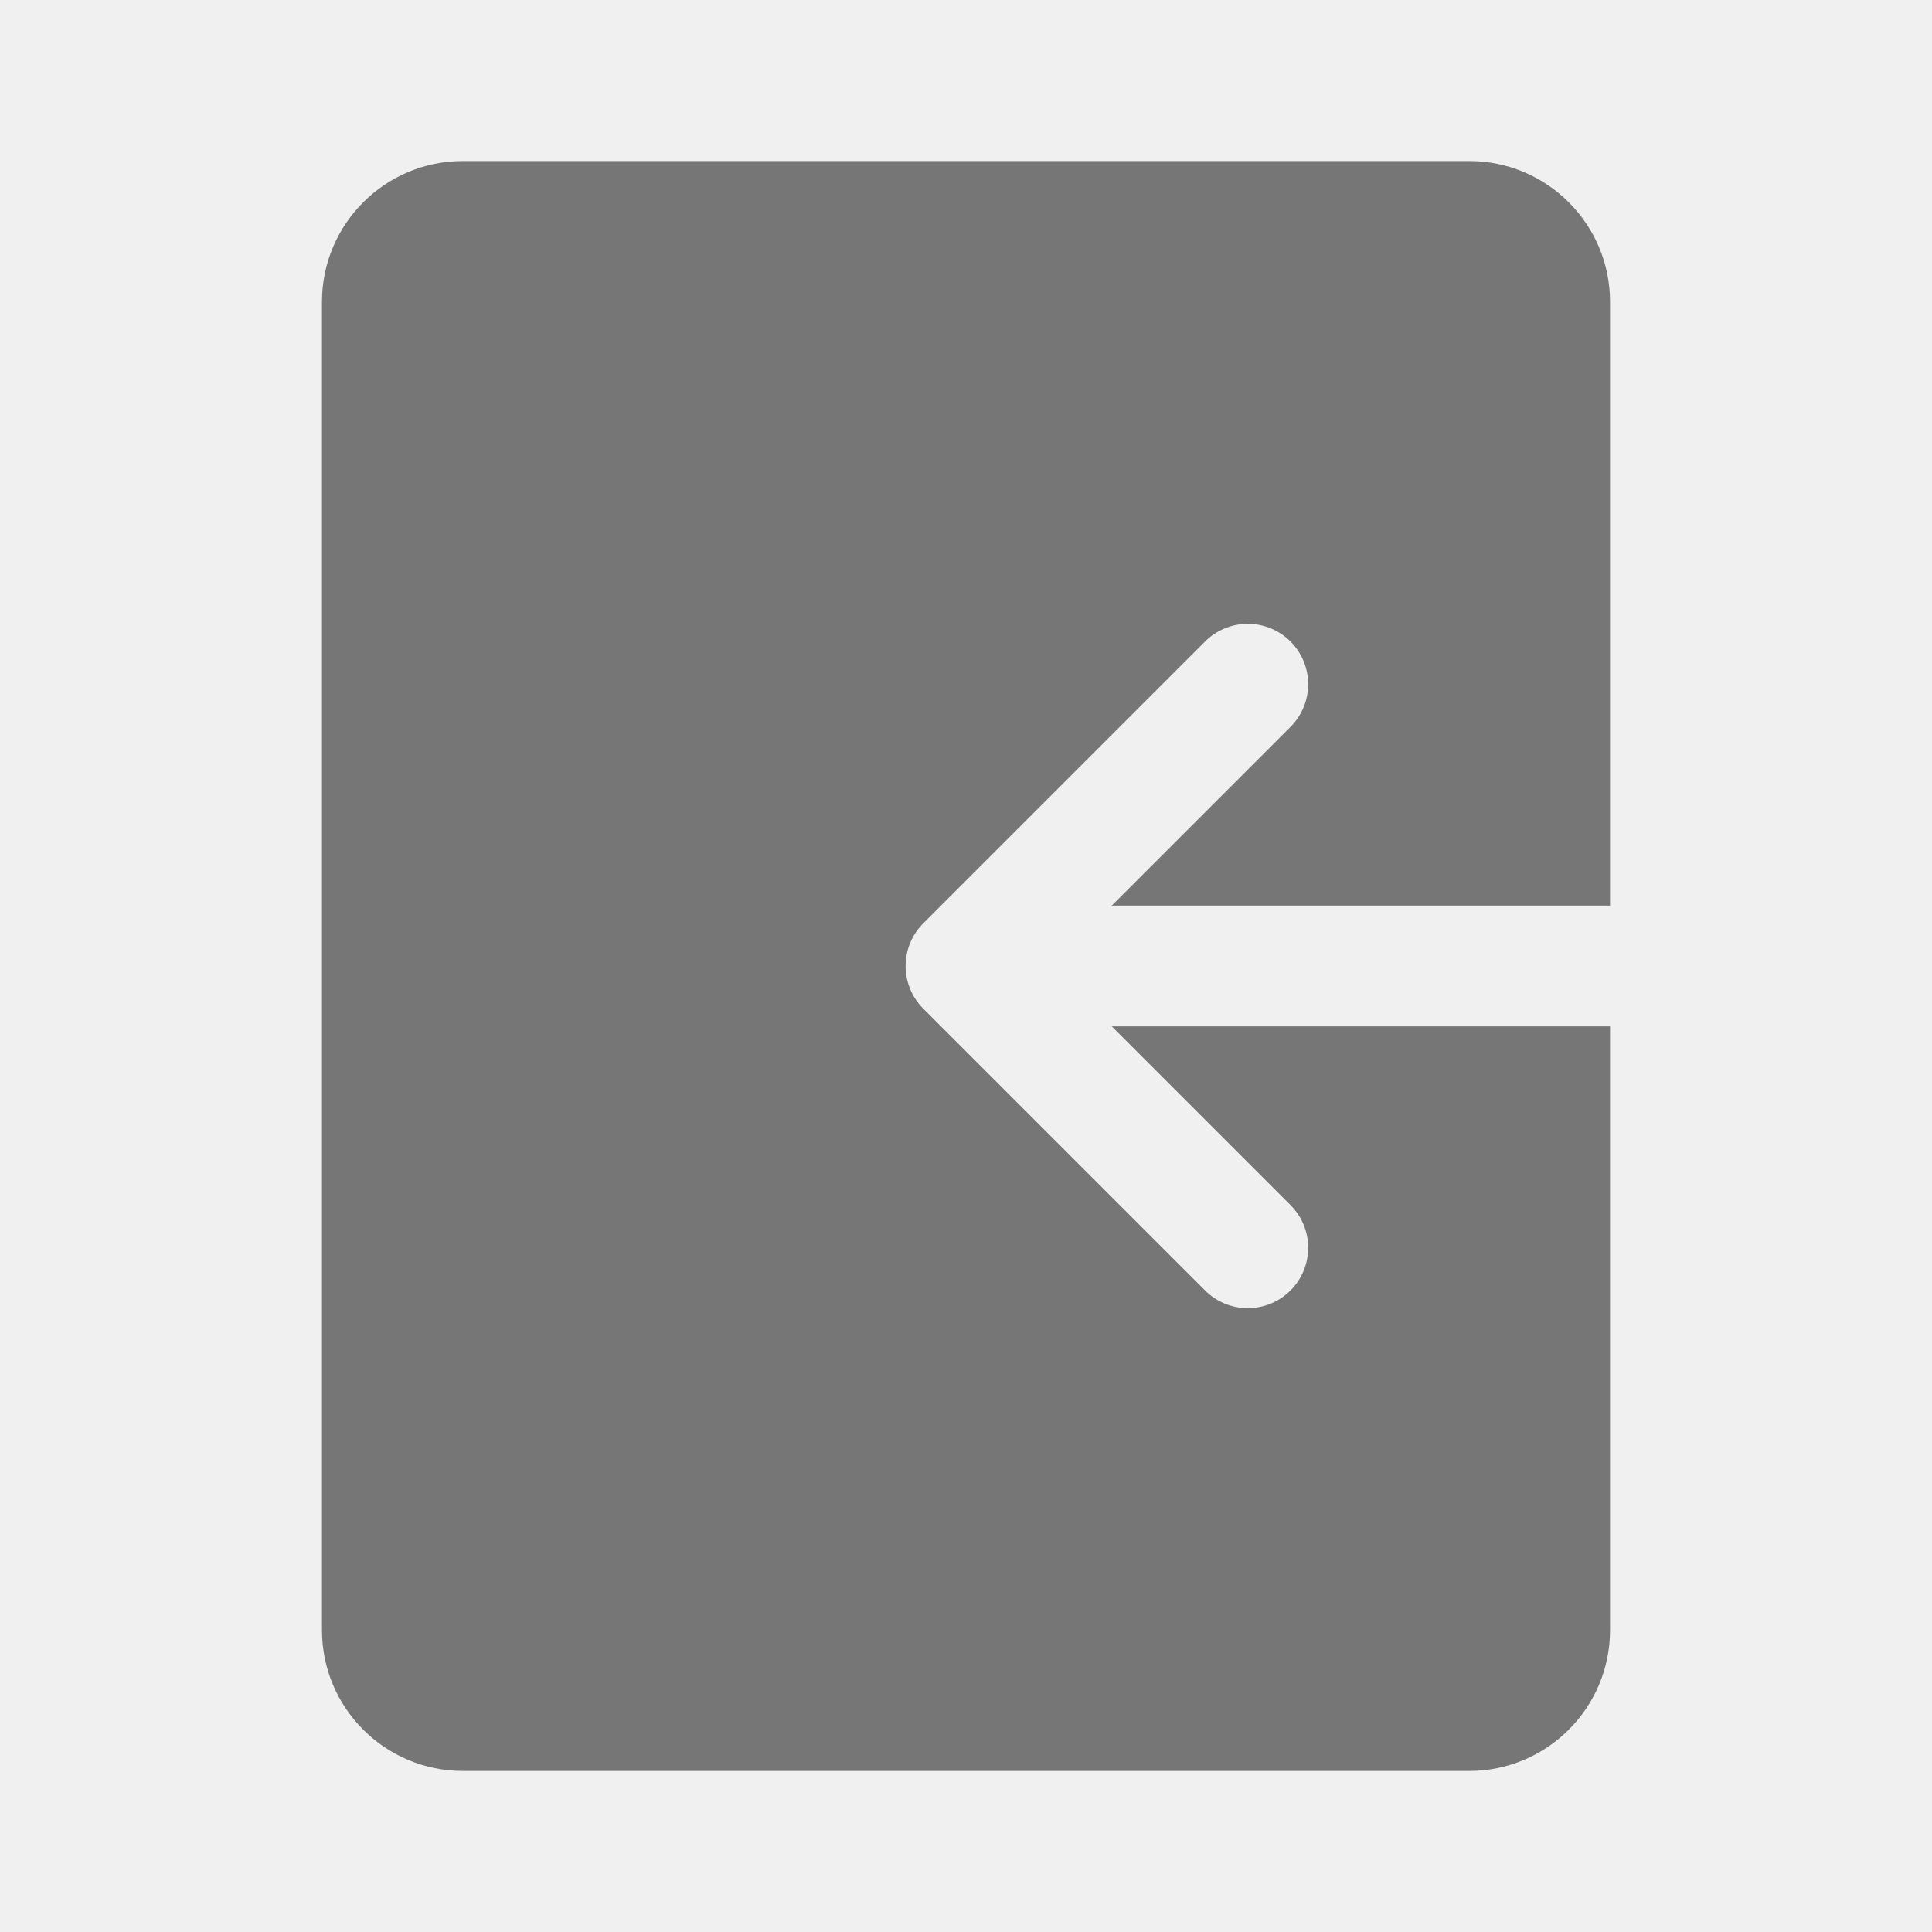
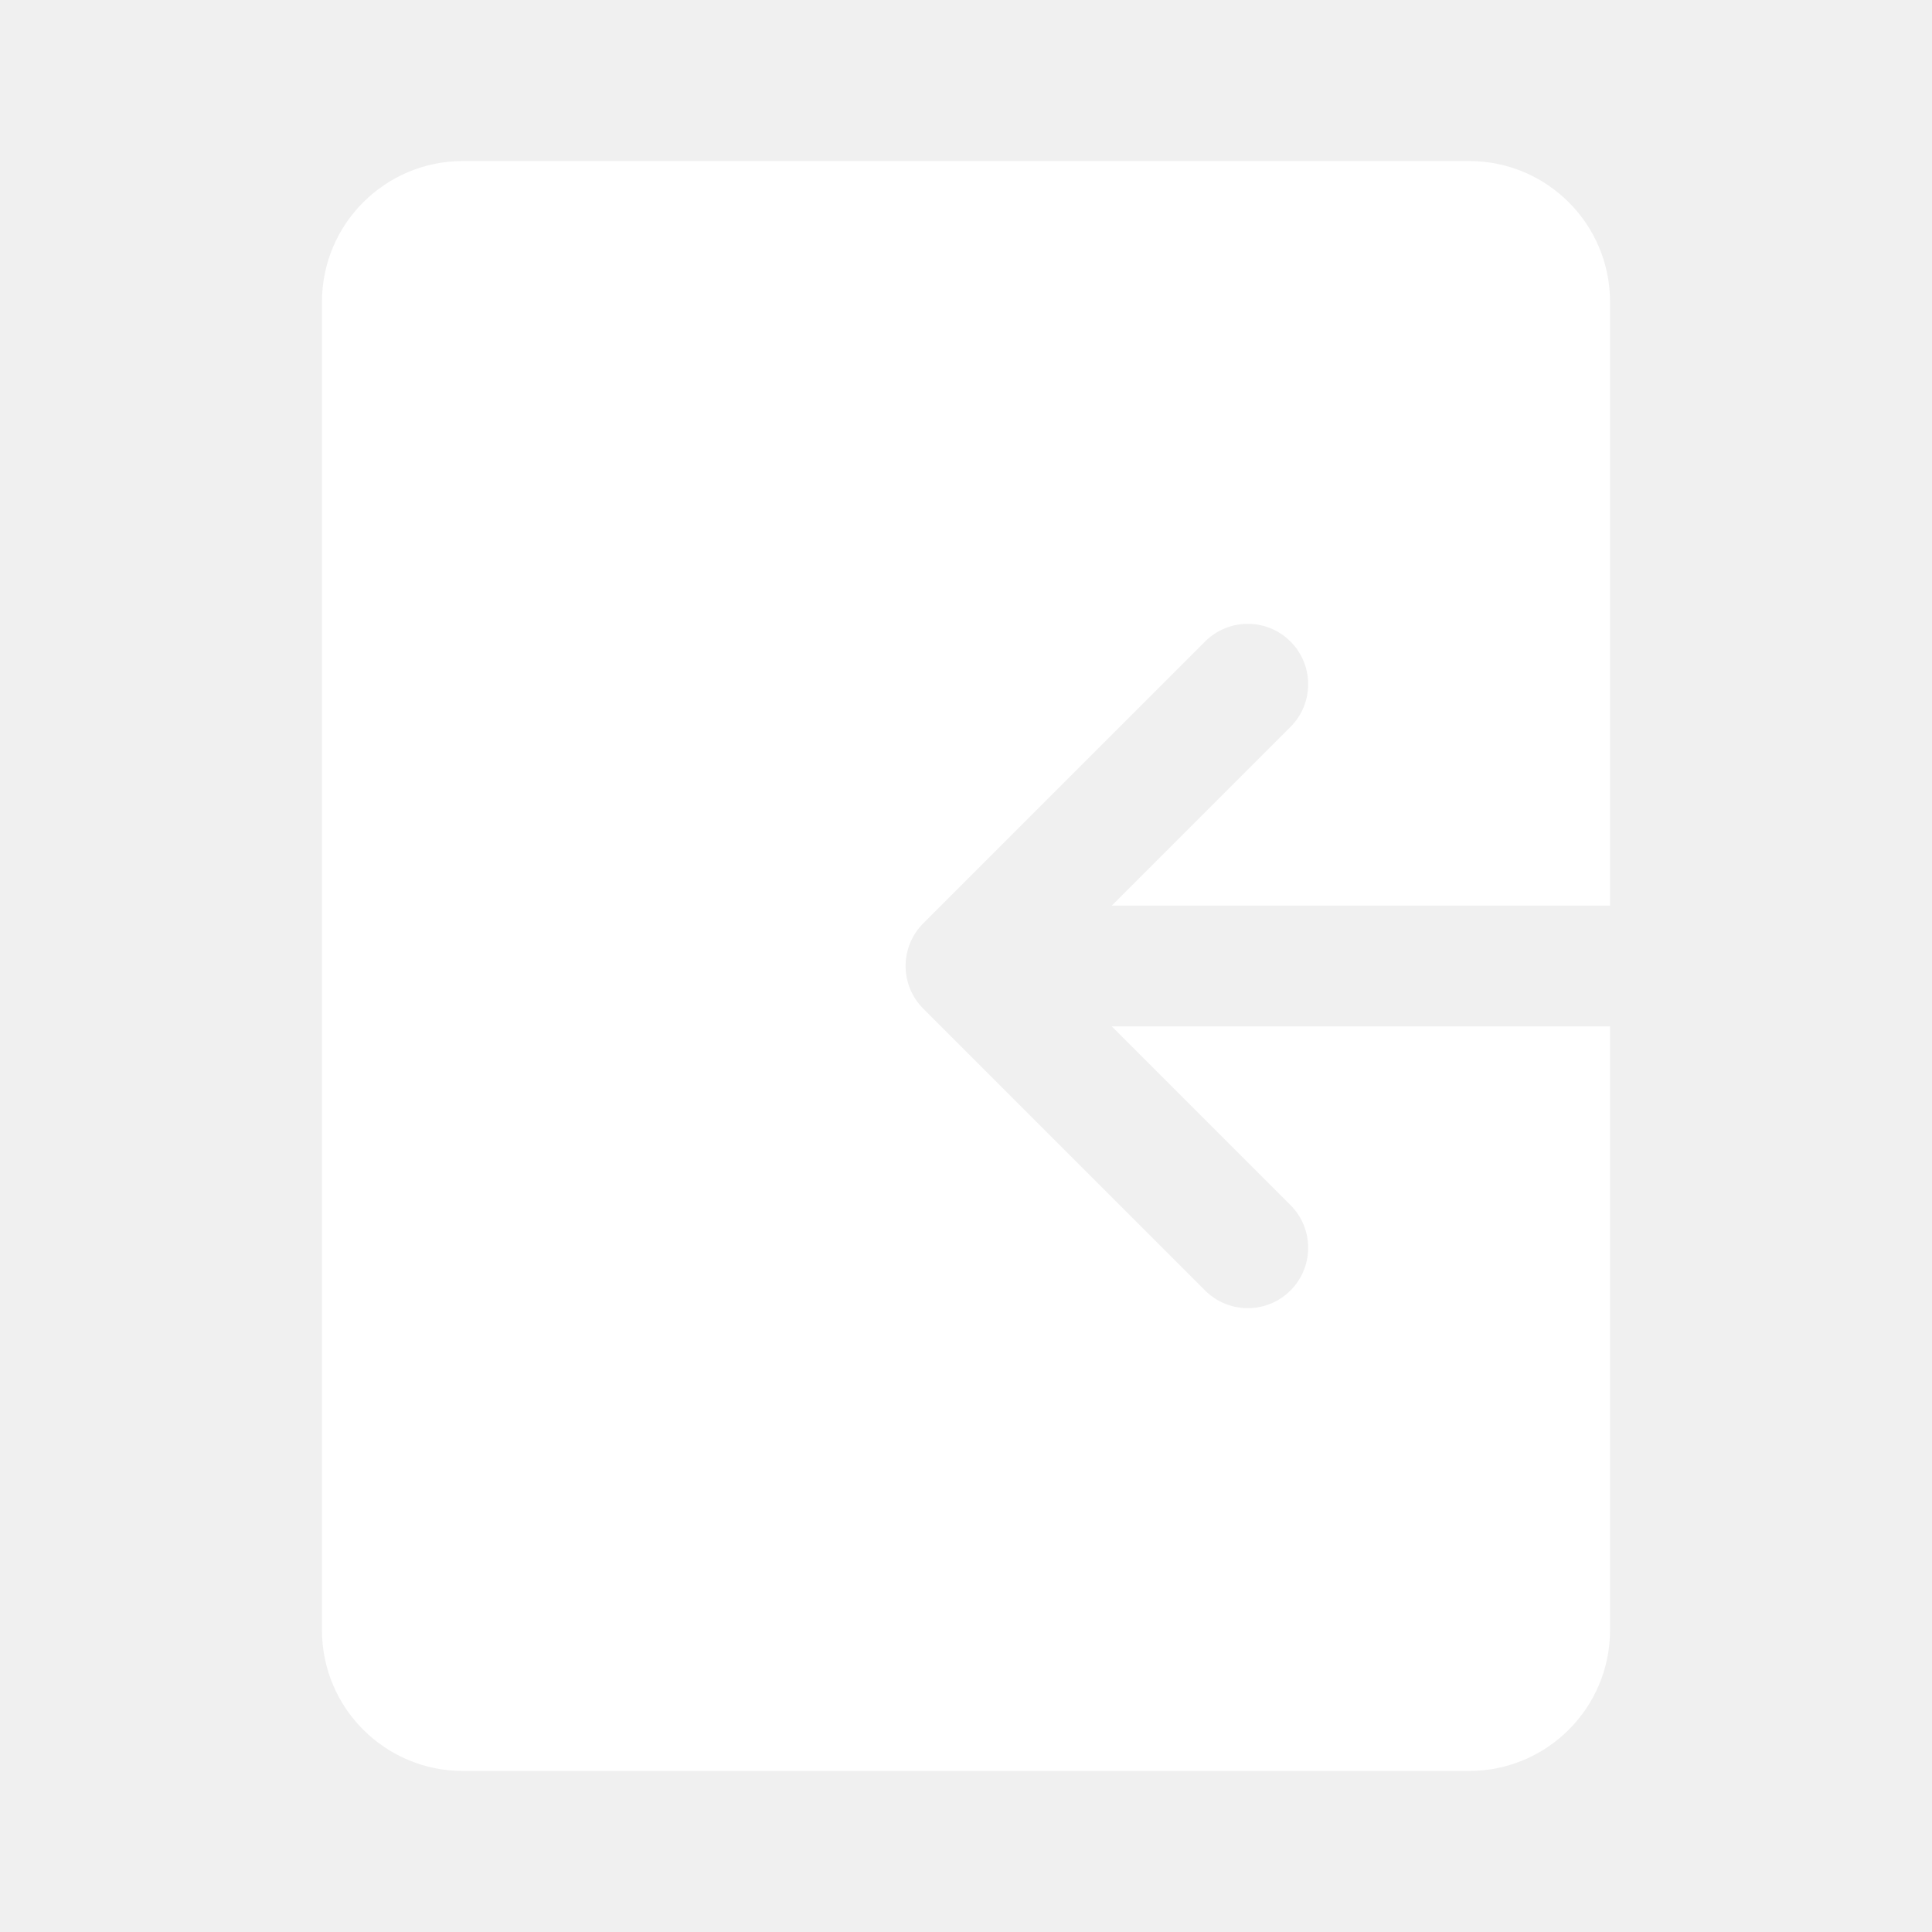
<svg xmlns="http://www.w3.org/2000/svg" width="20" height="20" fill="none">
-   <path fill-rule="evenodd" clip-rule="evenodd" d="M4.792 1.667c-.806 0-1.459.653-1.459 1.458v13.75c0 .805.653 1.458 1.459 1.458h10.416c.806 0 1.459-.653 1.459-1.458v-6.25h-5.158l1.85 1.85a.625.625 0 0 1-.884.884l-2.917-2.917a.625.625 0 0 1 0-.884l2.917-2.917a.625.625 0 0 1 .884.884l-1.85 1.85h5.158v-6.25c0-.805-.653-1.458-1.459-1.458H4.792z" fill="#767676" />
+   <path fill-rule="evenodd" clip-rule="evenodd" d="M4.792 1.667c-.806 0-1.459.653-1.459 1.458v13.75c0 .805.653 1.458 1.459 1.458h10.416c.806 0 1.459-.653 1.459-1.458v-6.25h-5.158l1.85 1.85a.625.625 0 0 1-.884.884l-2.917-2.917a.625.625 0 0 1 0-.884l2.917-2.917a.625.625 0 0 1 .884.884l-1.85 1.85h5.158v-6.25c0-.805-.653-1.458-1.459-1.458H4.792z" fill="#FFFFFF" />
</svg>
